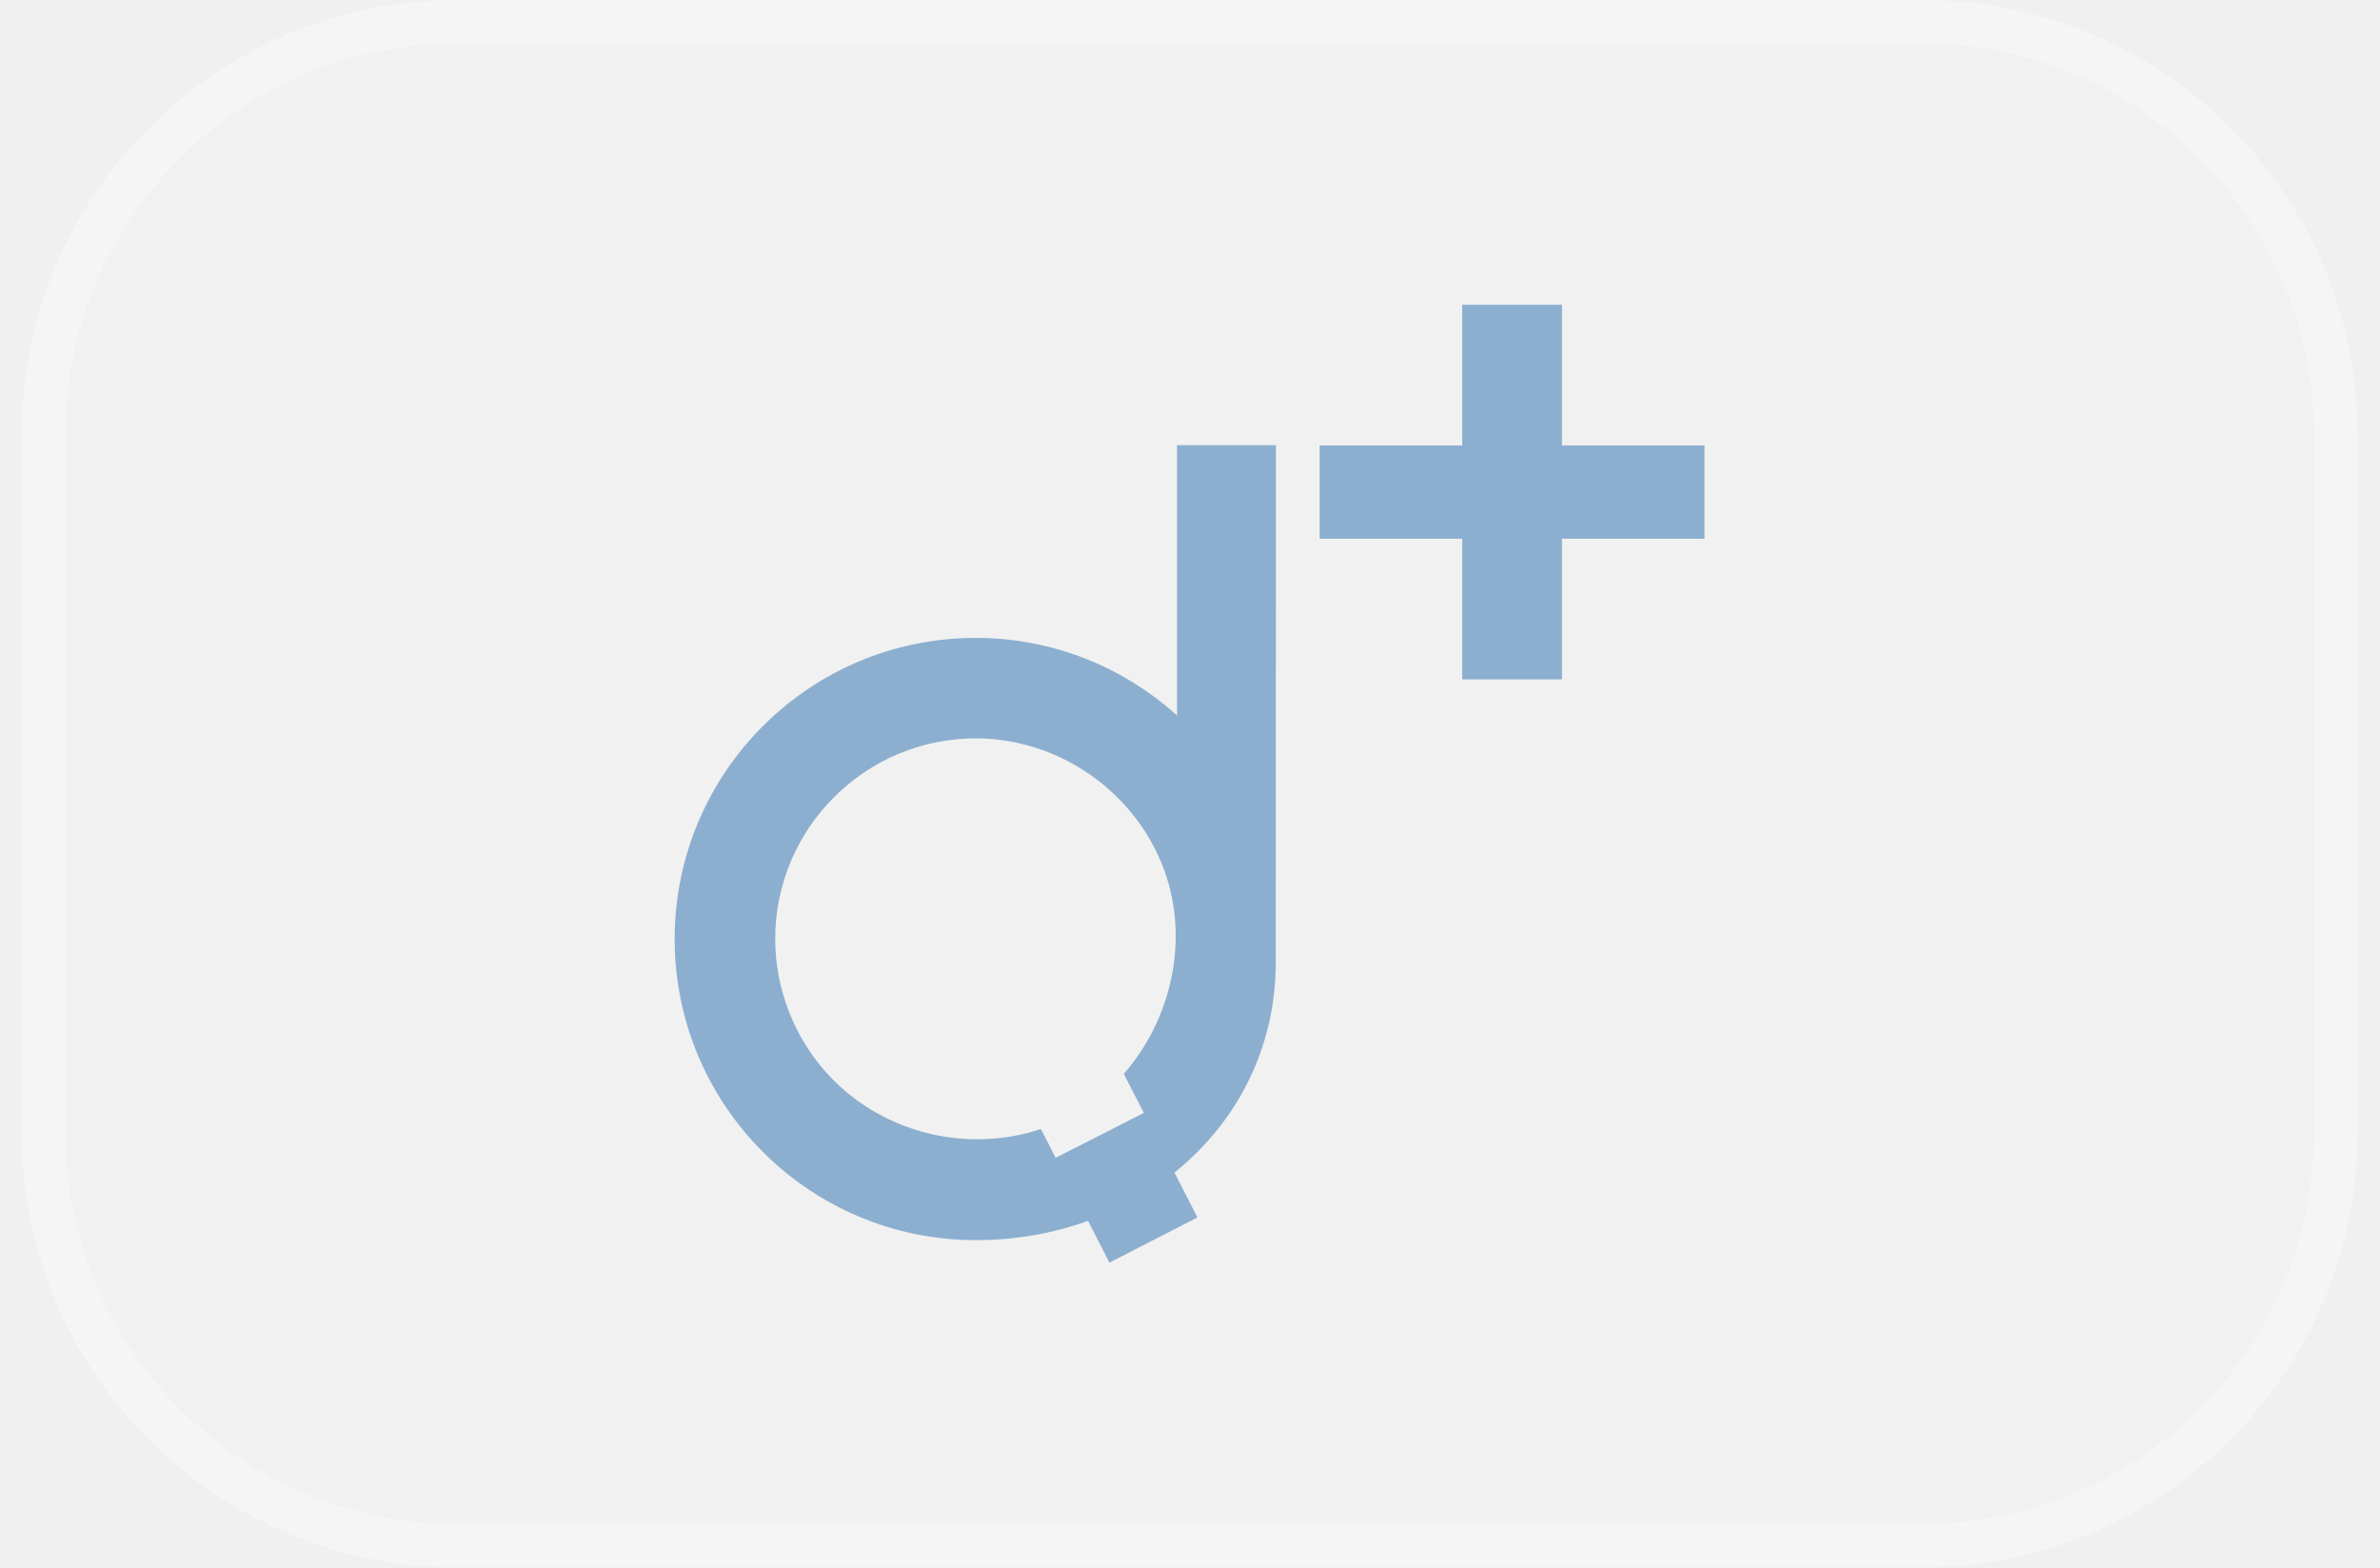
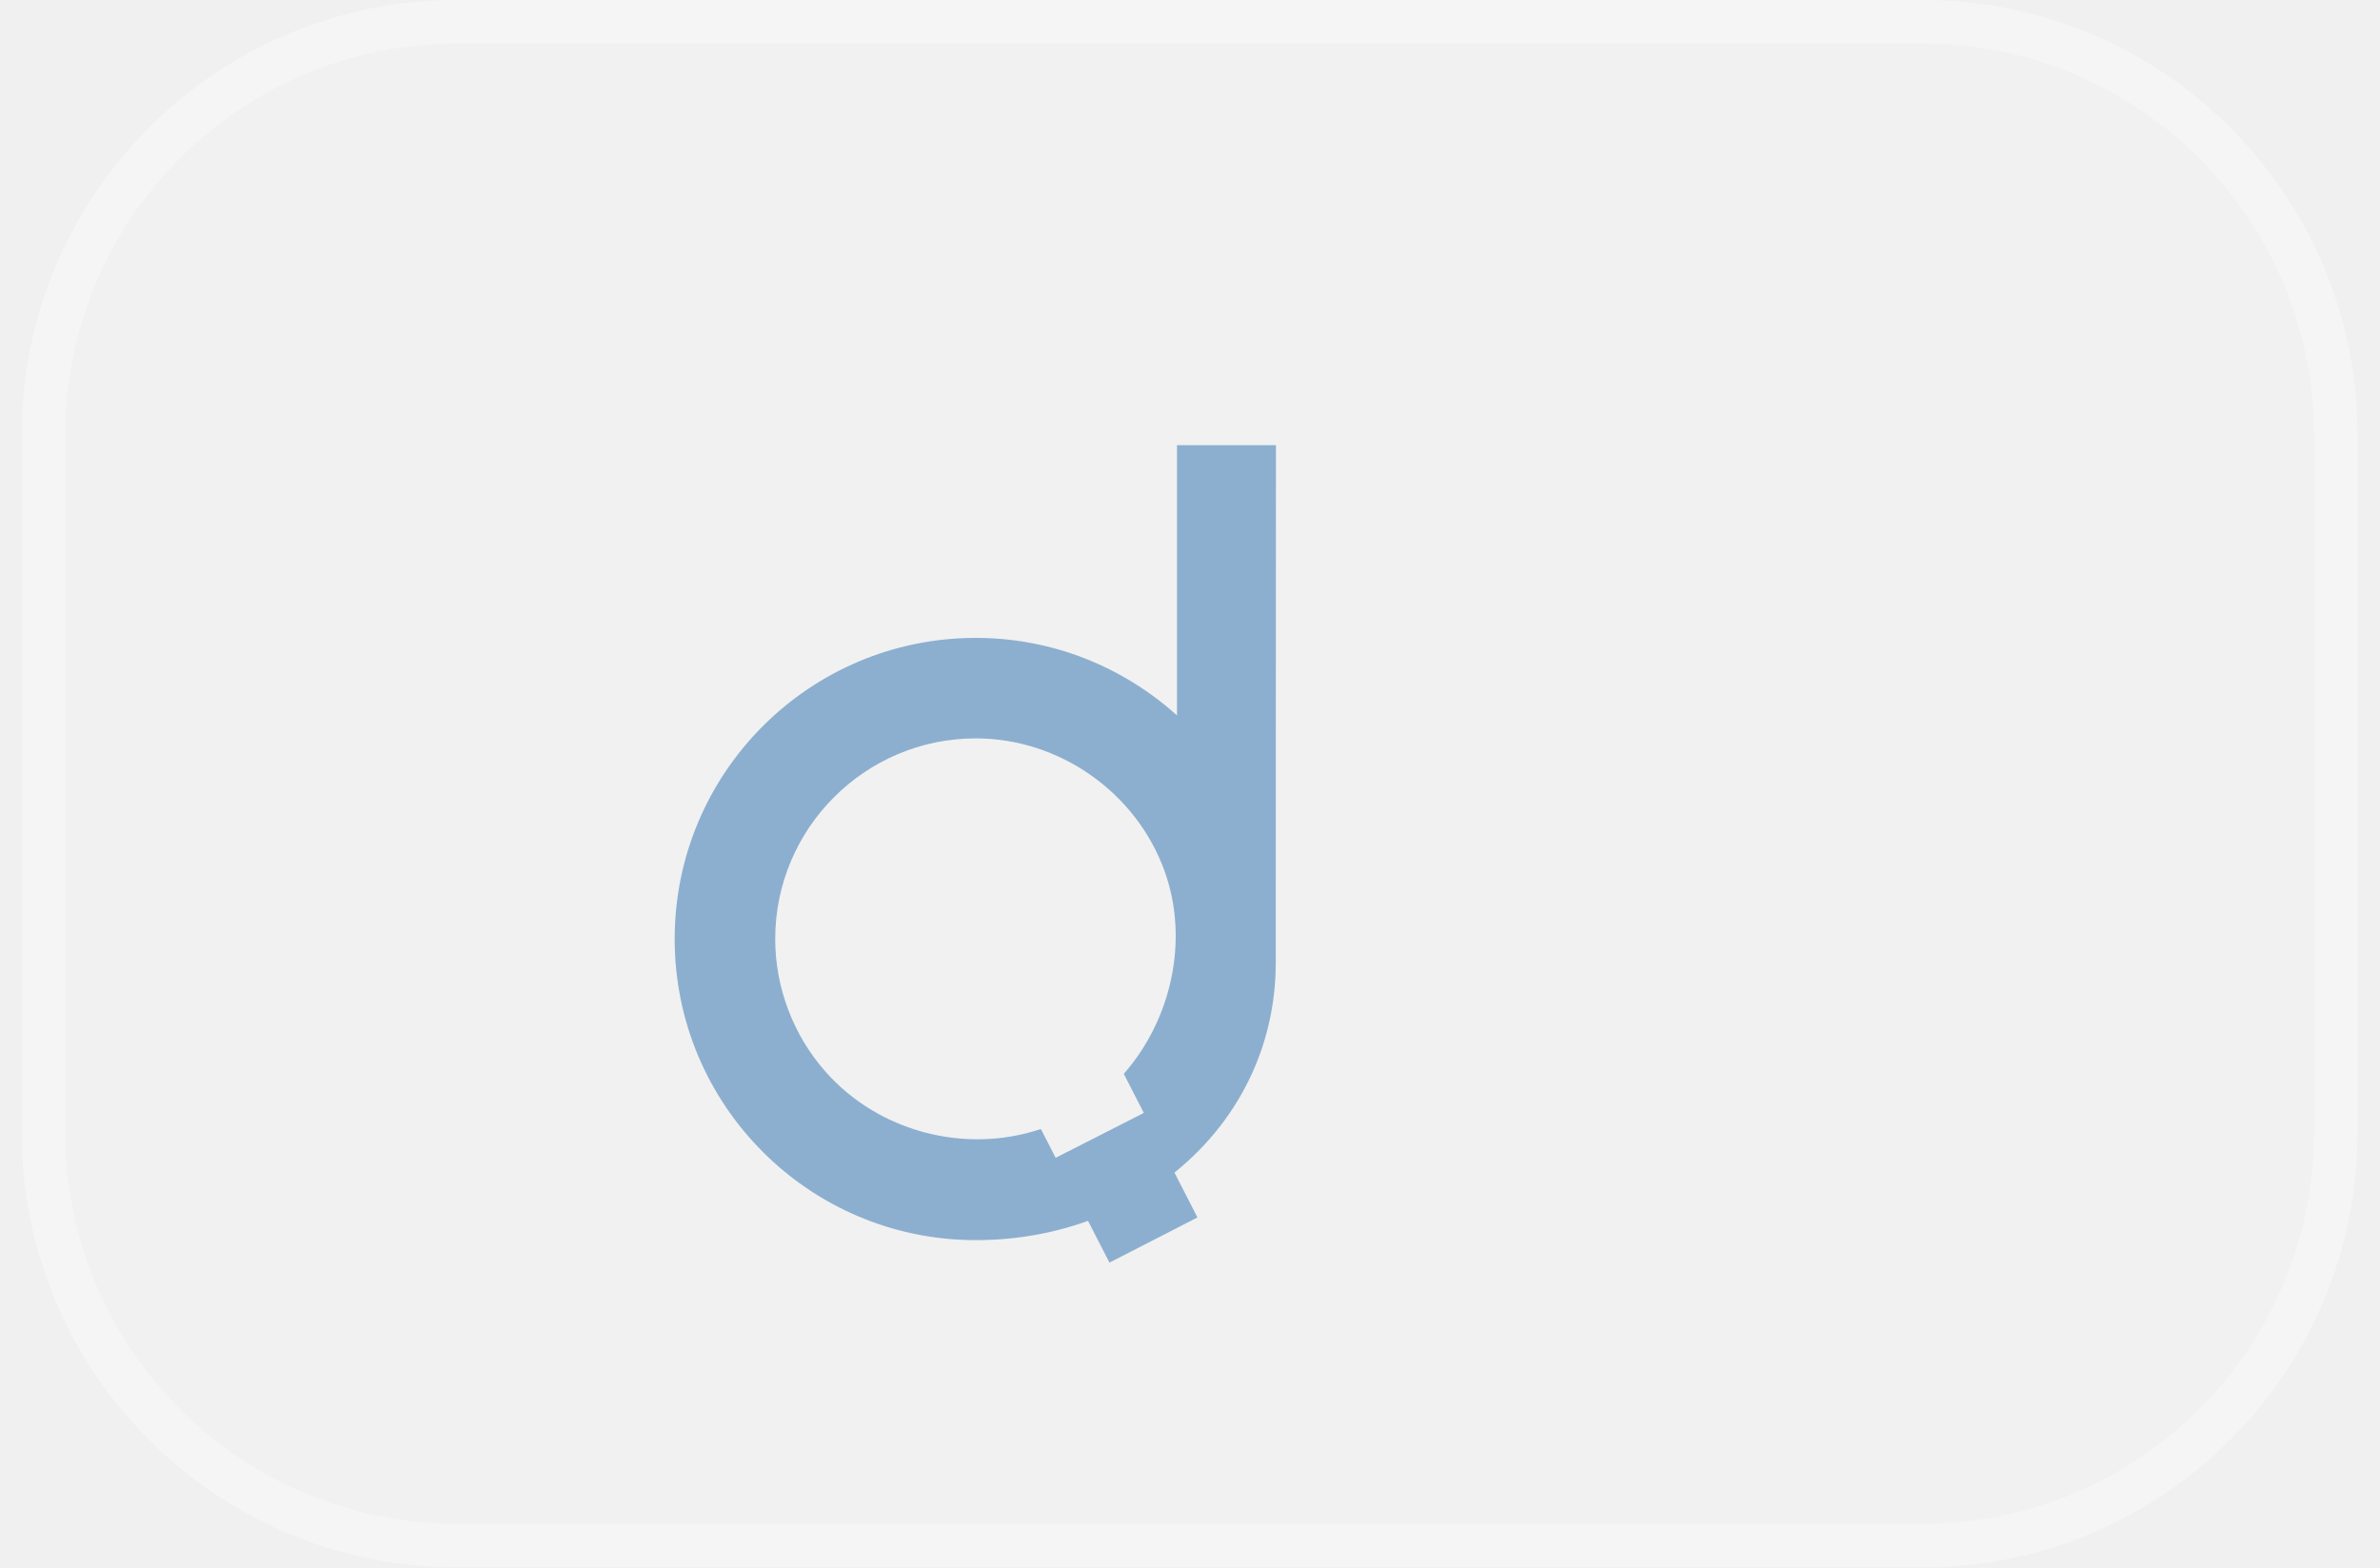
<svg xmlns="http://www.w3.org/2000/svg" width="82" height="54" viewBox="0 0 82 54" fill="none">
  <rect x="0.745" width="80.482" height="54" rx="15" fill="white" fill-opacity="0.1" />
  <rect x="1.495" y="0.75" width="78.982" height="52.5" rx="14.25" stroke="white" stroke-opacity="0.3" stroke-width="1.5" />
  <path d="M40.552 15.337V24.648C38.714 22.993 36.288 21.977 33.62 21.977C27.89 21.977 23.245 26.622 23.245 32.352C23.245 38.081 27.89 42.726 33.62 42.726C39.35 42.726 43.961 38.628 43.955 33.15L43.961 15.337H40.552ZM39.41 38.345L36.377 39.9L35.863 38.897C33.267 39.767 30.285 39.007 28.442 36.922C27.332 35.667 26.709 34.026 26.709 32.35C26.709 28.539 29.809 25.439 33.62 25.439C36.501 25.439 39.145 27.299 40.123 30.008C40.98 32.384 40.359 35.127 38.723 36.992C38.722 36.994 38.721 36.995 38.719 36.998L39.41 38.345Z" fill="#8CAFD0" />
  <path d="M39.414 38.35L36.372 39.889L38.225 43.5L41.257 41.944L39.414 38.35Z" fill="#8CAFD0" />
-   <path d="M58.727 18.56H53.817V23.406H50.378V18.56H45.467V15.346H50.378V10.5H53.817V15.346H58.727V18.56Z" fill="#8CAFD0" />
</svg>
